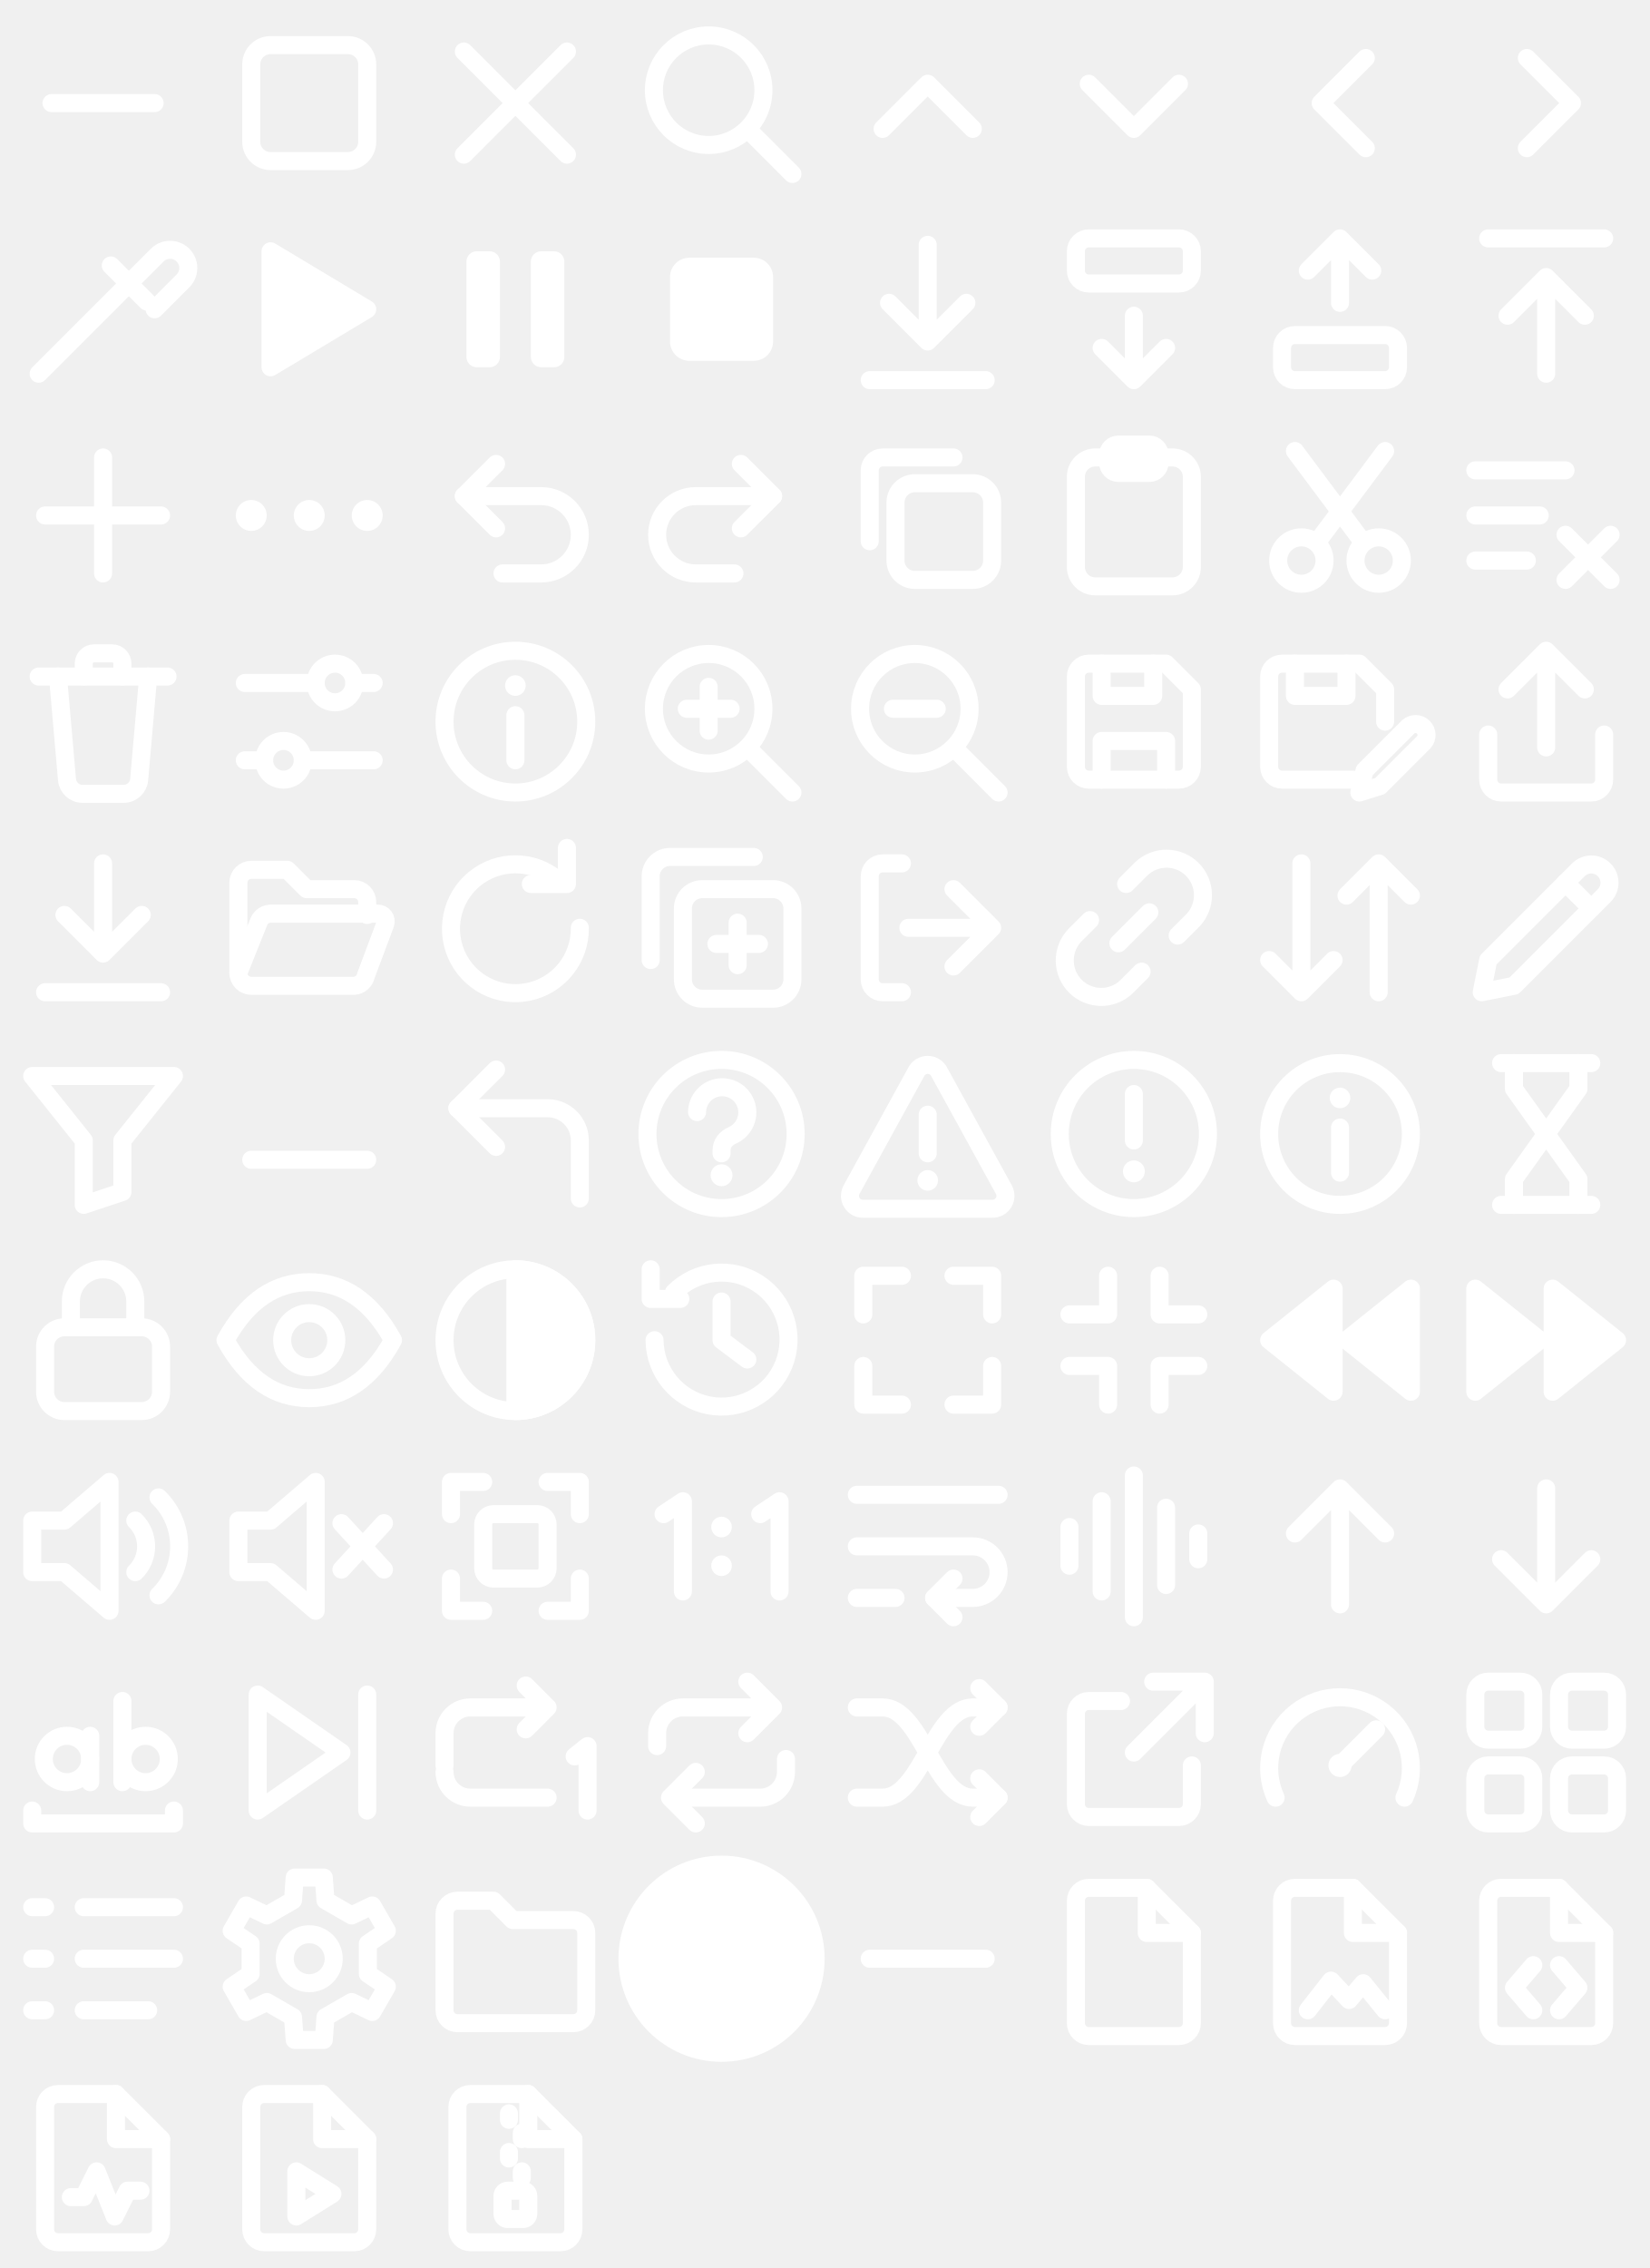
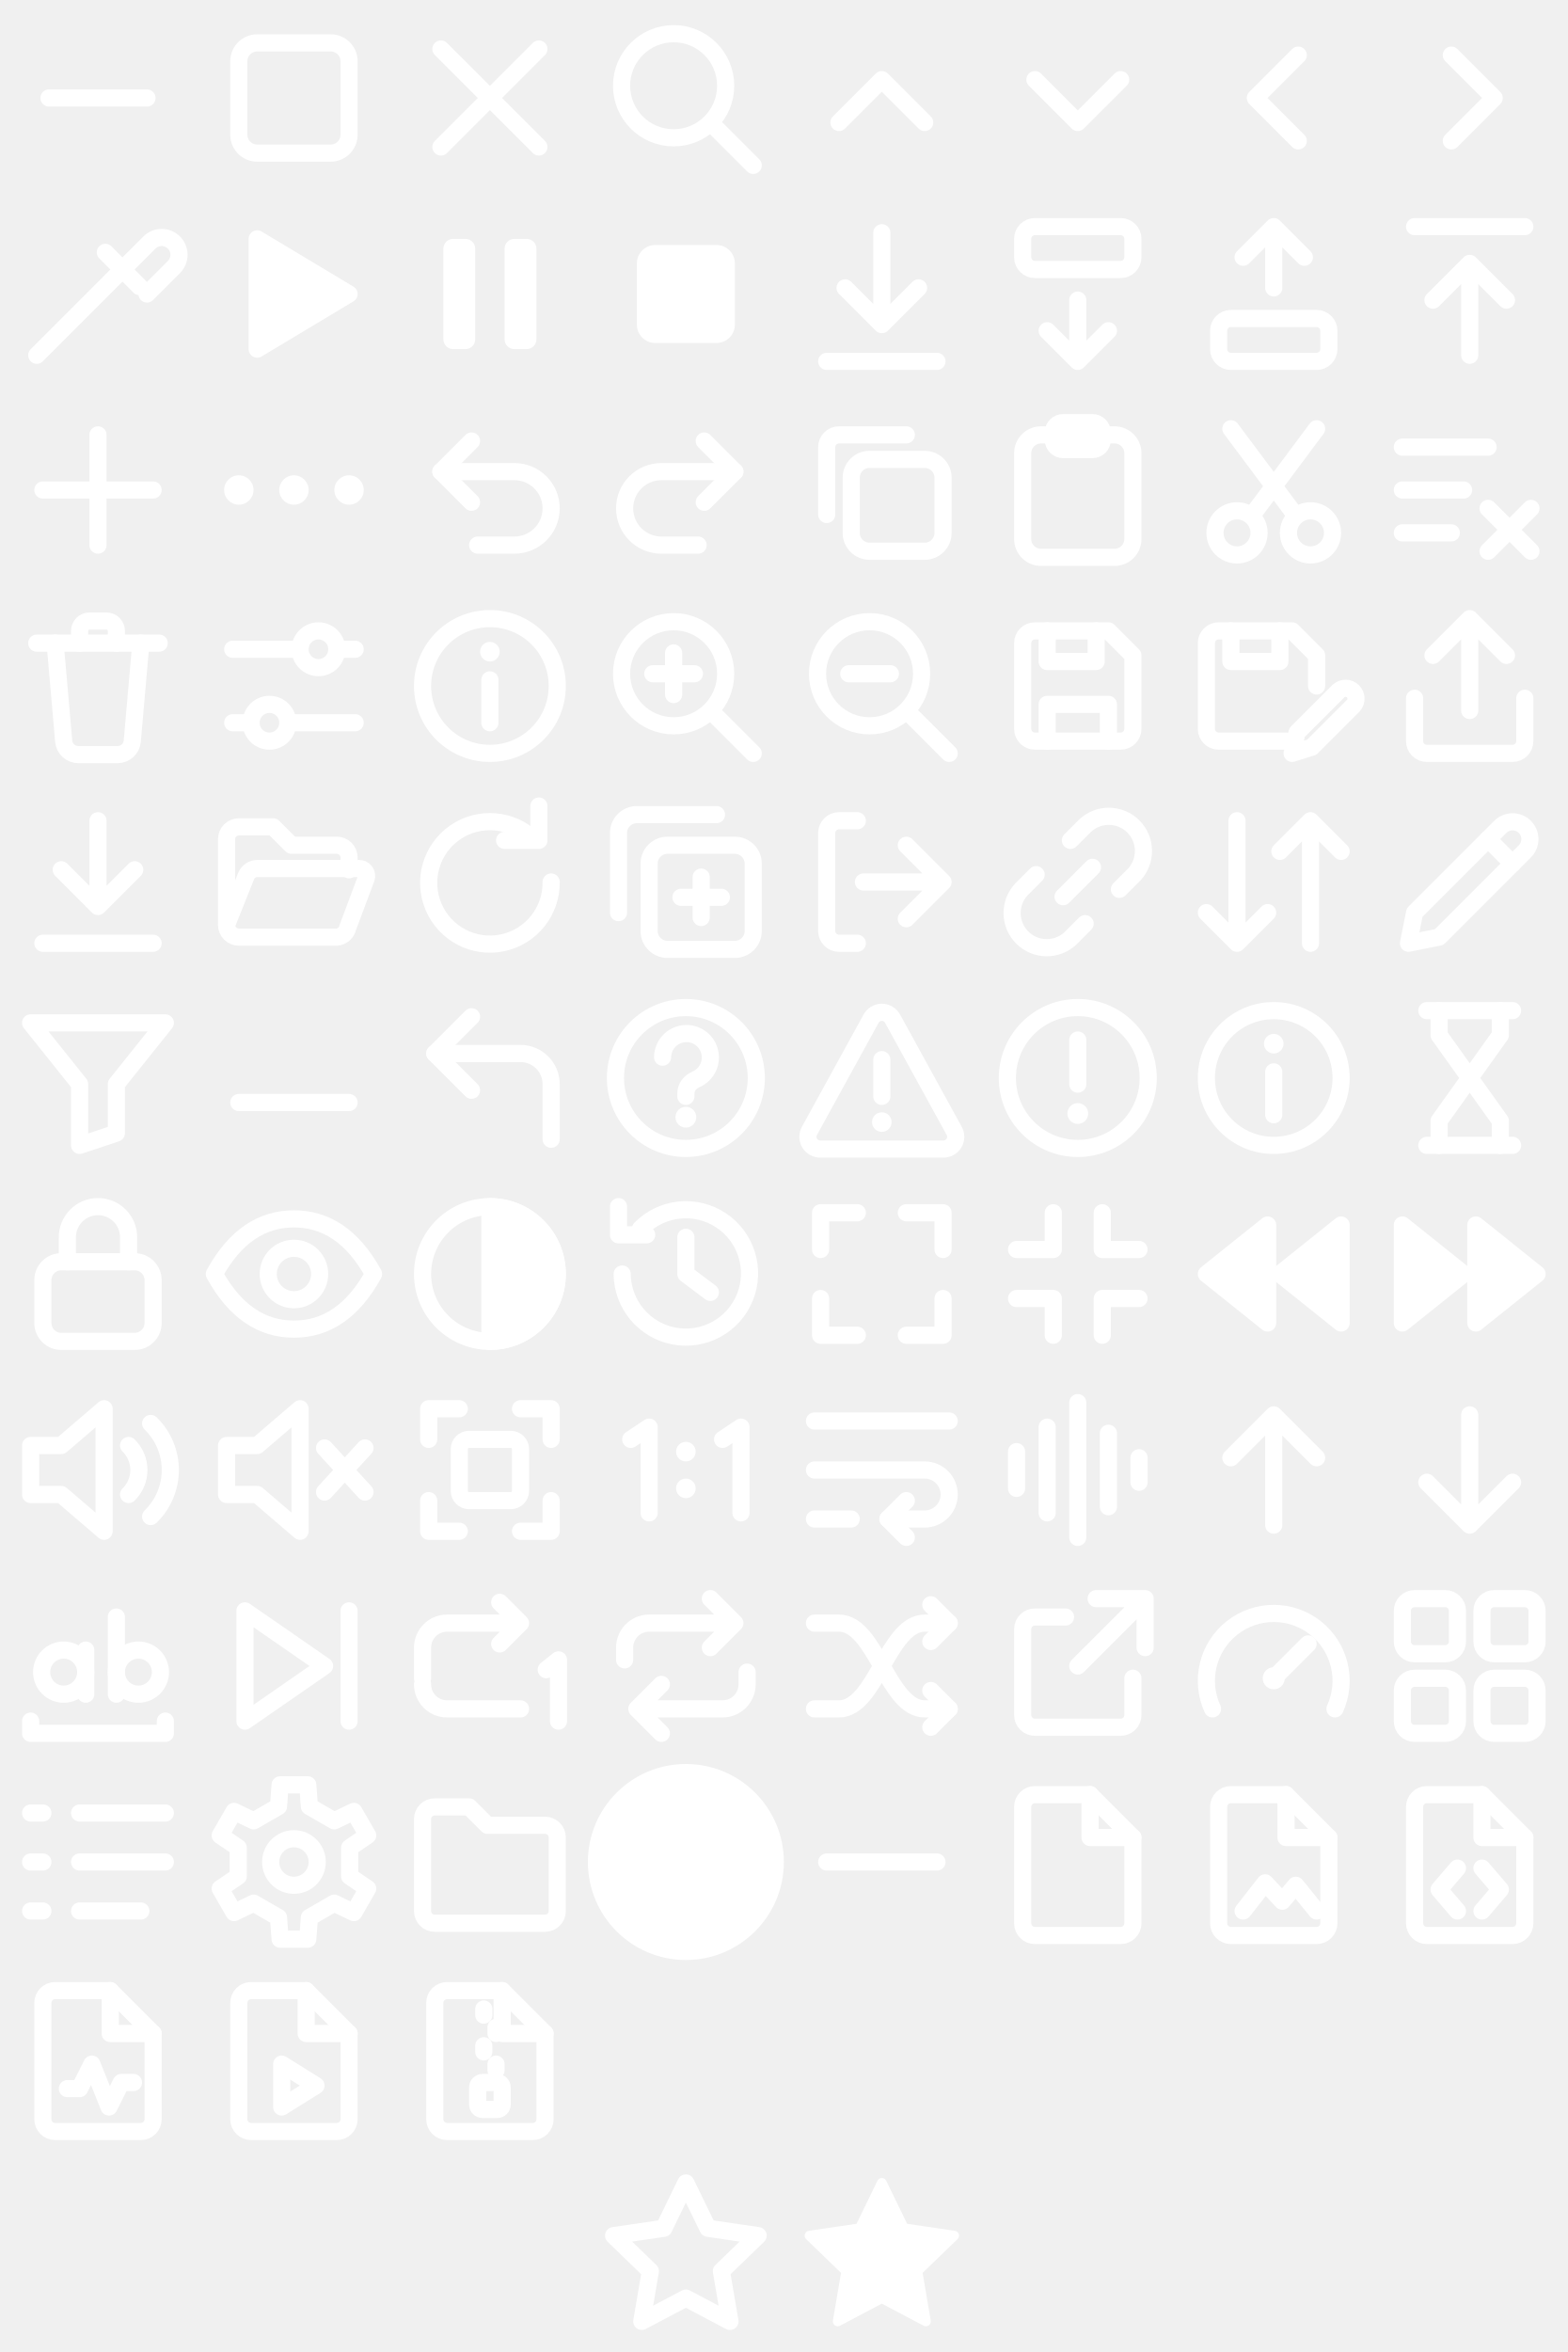
- <svg xmlns="http://www.w3.org/2000/svg" viewBox="0 0 192 264">
+ <svg xmlns="http://www.w3.org/2000/svg" viewBox="0 0 192 288">
  <g id="WndMinimize" transform="translate(0 0) scale(1.5)" fill="none" stroke="#ffffff" stroke-width="1.4" stroke-linecap="round" stroke-linejoin="round">
    <path d="M4 8h8" />
  </g>
  <g id="WndMaximize" transform="translate(24 0) scale(1.5)" fill="none" stroke="#ffffff" stroke-width="1.4" stroke-linecap="round" stroke-linejoin="round">
    <rect x="3.5" y="3.5" width="9" height="9" rx="1.5" />
  </g>
  <g id="WndClose" transform="translate(48 0) scale(1.5)" fill="none" stroke="#ffffff" stroke-width="1.4" stroke-linecap="round" stroke-linejoin="round">
    <path d="M4 4l8 8M12 4l-8 8" />
  </g>
  <g id="Search" transform="translate(72 0) scale(1.5)" fill="none" stroke="#ffffff" stroke-width="1.4" stroke-linecap="round" stroke-linejoin="round">
    <circle cx="7" cy="7" r="4.25" />
    <path d="M10.2 10.2l3.3 3.3" />
  </g>
  <g id="ChevronUp" transform="translate(96 0) scale(1.5)" fill="none" stroke="#ffffff" stroke-width="1.4" stroke-linecap="round" stroke-linejoin="round">
    <path d="M4.5 10L8 6.5l3.5 3.5" />
  </g>
  <g id="ChevronDown" transform="translate(120 0) scale(1.5)" fill="none" stroke="#ffffff" stroke-width="1.4" stroke-linecap="round" stroke-linejoin="round">
    <path d="M4.5 6.5L8 10l3.5-3.5" />
  </g>
  <g id="ChevronLeft" transform="translate(144 0) scale(1.5)" fill="none" stroke="#ffffff" stroke-width="1.4" stroke-linecap="round" stroke-linejoin="round">
    <path d="M10 4.5L6.5 8l3.5 3.5" />
  </g>
  <g id="ChevronRight" transform="translate(168 0) scale(1.5)" fill="none" stroke="#ffffff" stroke-width="1.4" stroke-linecap="round" stroke-linejoin="round">
    <path d="M6.5 4.5L10 8l-3.5 3.5" />
  </g>
  <g id="Picker" transform="translate(0 24) scale(1.5)" fill="none" stroke="#ffffff" stroke-width="1.4" stroke-linecap="round" stroke-linejoin="round">
    <path d="M3 13l1.2-1.2L10 6" />
    <path d="M8.6 4.6l2.8 2.8" />
    <path d="M10 6l2.2-2.2a1.41 1.41 0 0 1 2 2L12 8" />
  </g>
  <g id="Play" transform="translate(24 24) scale(1.5)" fill="none" stroke="#ffffff" stroke-width="1.4" stroke-linecap="round" stroke-linejoin="round">
    <path d="M5 3.5L12.5 8 5 12.5z" fill="#ffffff" />
  </g>
  <g id="Pause" transform="translate(48 24) scale(1.5)" fill="none" stroke="#ffffff" stroke-width="1.4" stroke-linecap="round" stroke-linejoin="round">
    <rect x="4.2" y="3.5" width="2.6" height="9" rx="0.8" fill="#ffffff" stroke="none" />
    <rect x="9.2" y="3.5" width="2.6" height="9" rx="0.8" fill="#ffffff" stroke="none" />
  </g>
  <g id="Stop" transform="translate(72 24) scale(1.5)" fill="none" stroke="#ffffff" stroke-width="1.4" stroke-linecap="round" stroke-linejoin="round">
    <rect x="4" y="4" width="8" height="8" rx="1.5" fill="#ffffff" stroke="none" />
  </g>
  <g id="SendToBack" transform="translate(96 24) scale(1.5)" fill="none" stroke="#ffffff" stroke-width="1.4" stroke-linecap="round" stroke-linejoin="round">
    <path d="M8 3v7.5M5 7.5l3 3 3-3" />
    <path d="M3.5 13.5h9" />
  </g>
  <g id="SendBackward" transform="translate(120 24) scale(1.5)" fill="none" stroke="#ffffff" stroke-width="1.4" stroke-linecap="round" stroke-linejoin="round">
    <rect x="3.5" y="2.5" width="9" height="3.5" rx="1" />
    <path d="M8 8.5v5M5.5 11l2.5 2.5 2.5-2.5" />
  </g>
  <g id="BringForward" transform="translate(144 24) scale(1.5)" fill="none" stroke="#ffffff" stroke-width="1.4" stroke-linecap="round" stroke-linejoin="round">
    <rect x="3.5" y="10" width="9" height="3.5" rx="1" />
    <path d="M8 7.5v-5M5.5 5L8 2.5 10.5 5" />
  </g>
  <g id="BringToFront" transform="translate(168 24) scale(1.5)" fill="none" stroke="#ffffff" stroke-width="1.4" stroke-linecap="round" stroke-linejoin="round">
    <path d="M8 13V5.5M5 8.5l3-3 3 3" />
    <path d="M3.5 2.5h9" />
  </g>
  <g id="Plus" transform="translate(0 48) scale(1.5)" fill="none" stroke="#ffffff" stroke-width="1.4" stroke-linecap="round" stroke-linejoin="round">
    <path d="M8 3.5v9M3.5 8h9" />
  </g>
  <g id="More" transform="translate(24 48) scale(1.5)" fill="none" stroke="#ffffff" stroke-width="1.4" stroke-linecap="round" stroke-linejoin="round">
    <circle cx="3.5" cy="8" r="1.2" fill="#ffffff" stroke="none" />
    <circle cx="8" cy="8" r="1.2" fill="#ffffff" stroke="none" />
    <circle cx="12.5" cy="8" r="1.2" fill="#ffffff" stroke="none" />
  </g>
  <g id="Undo" transform="translate(48 48) scale(1.5)" fill="none" stroke="#ffffff" stroke-width="1.4" stroke-linecap="round" stroke-linejoin="round">
    <path d="M4 6.5h6a3 3 0 0 1 0 6H7" />
    <path d="M6.5 4L4 6.5 6.5 9" />
  </g>
  <g id="Redo" transform="translate(72 48) scale(1.5)" fill="none" stroke="#ffffff" stroke-width="1.4" stroke-linecap="round" stroke-linejoin="round">
    <path d="M12 6.5H6a3 3 0 0 0 0 6h3" />
    <path d="M9.5 4L12 6.5 9.5 9" />
  </g>
  <g id="Copy" transform="translate(96 48) scale(1.5)" fill="none" stroke="#ffffff" stroke-width="1.4" stroke-linecap="round" stroke-linejoin="round">
    <rect x="5.5" y="5.5" width="7.5" height="7.5" rx="1.5" />
    <path d="M3.5 10V4.5a1 1 0 0 1 1-1H10" />
  </g>
  <g id="Paste" transform="translate(120 48) scale(1.5)" fill="none" stroke="#ffffff" stroke-width="1.4" stroke-linecap="round" stroke-linejoin="round">
    <rect x="3.5" y="3.5" width="9" height="10" rx="1.5" />
    <rect x="6" y="2.5" width="4" height="2.2" rx="0.8" />
  </g>
  <g id="Cut" transform="translate(144 48) scale(1.5)" fill="none" stroke="#ffffff" stroke-width="1.4" stroke-linecap="round" stroke-linejoin="round">
    <circle cx="5" cy="11.5" r="1.8" />
    <circle cx="11" cy="11.5" r="1.8" />
    <path d="M6.2 10.1L11.5 3M9.8 10.1L4.5 3" />
  </g>
  <g id="RemoveAll" transform="translate(168 48) scale(1.5)" fill="none" stroke="#ffffff" stroke-width="1.4" stroke-linecap="round" stroke-linejoin="round">
    <path d="M2.5 4.5h7M2.5 8h5M2.5 11.5h4" />
    <path d="M9.5 9.5l3.5 3.5M13 9.5L9.5 13" />
  </g>
  <g id="Remove" transform="translate(0 72) scale(1.5)" fill="none" stroke="#ffffff" stroke-width="1.4" stroke-linecap="round" stroke-linejoin="round">
    <path d="M3 4.5h10" />
    <path d="M6.5 4.5v-1a.8.8 0 0 1 .8-.8h1.4a.8.8 0 0 1 .8.8v1" />
    <path d="M4.5 4.5l.7 8a1.2 1.2 0 0 0 1.2 1.1h3.2a1.2 1.2 0 0 0 1.2-1.1l.7-8" />
  </g>
  <g id="Options" transform="translate(24 72) scale(1.5)" fill="none" stroke="#ffffff" stroke-width="1.4" stroke-linecap="round" stroke-linejoin="round">
    <path d="M3 5h5.5M11.5 5H13M3 11h1.5M7.5 11H13" />
    <circle cx="10" cy="5" r="1.5" />
    <circle cx="6" cy="11" r="1.5" />
  </g>
  <g id="About" transform="translate(48 72) scale(1.5)" fill="none" stroke="#ffffff" stroke-width="1.4" stroke-linecap="round" stroke-linejoin="round">
    <circle cx="8" cy="8" r="5.5" />
    <path d="M8 7.5V11" />
    <circle cx="8" cy="5.2" r="0.8" fill="#ffffff" stroke="none" />
  </g>
  <g id="ZoomIn" transform="translate(72 72) scale(1.5)" fill="none" stroke="#ffffff" stroke-width="1.4" stroke-linecap="round" stroke-linejoin="round">
    <circle cx="7" cy="7" r="4.25" />
    <path d="M10.2 10.2l3.3 3.3M7 5.3v3.4M5.3 7h3.4" />
  </g>
  <g id="ZoomOut" transform="translate(96 72) scale(1.5)" fill="none" stroke="#ffffff" stroke-width="1.4" stroke-linecap="round" stroke-linejoin="round">
    <circle cx="7" cy="7" r="4.25" />
    <path d="M10.2 10.2l3.3 3.3M5.3 7h3.4" />
  </g>
  <g id="Save" transform="translate(120 72) scale(1.5)" fill="none" stroke="#ffffff" stroke-width="1.4" stroke-linecap="round" stroke-linejoin="round">
    <path d="M3.5 4.5a1 1 0 0 1 1-1h6l2 2v6a1 1 0 0 1-1 1h-7a1 1 0 0 1-1-1z" />
    <path d="M5.5 3.5V6h4V3.5M5.5 12.5v-3h5v3" />
  </g>
  <g id="SaveAs" transform="translate(144 72) scale(1.5)" fill="none" stroke="#ffffff" stroke-width="1.4" stroke-linecap="round" stroke-linejoin="round">
    <path d="M9 12.5H3.5a1 1 0 0 1-1-1v-7a1 1 0 0 1 1-1h6l2 2V8" />
    <path d="M4.5 3.5V6h4V3.5" />
    <path d="M9.5 13.5l.4-1.7 3.4-3.4a.85.85 0 0 1 1.2 1.2l-3.4 3.4z" />
  </g>
  <g id="Export" transform="translate(168 72) scale(1.5)" fill="none" stroke="#ffffff" stroke-width="1.4" stroke-linecap="round" stroke-linejoin="round">
    <path d="M8 10V2.5M5 5.5l3-3 3 3" />
    <path d="M3.5 9v3.5a1 1 0 0 0 1 1h7a1 1 0 0 0 1-1V9" />
  </g>
  <g id="Download" transform="translate(0 96) scale(1.5)" fill="none" stroke="#ffffff" stroke-width="1.4" stroke-linecap="round" stroke-linejoin="round">
    <path d="M8 3v7M5 7l3 3 3-3" />
    <path d="M3.5 13h9" />
  </g>
  <g id="OpenFile" transform="translate(24 96) scale(1.5)" fill="none" stroke="#ffffff" stroke-width="1.4" stroke-linecap="round" stroke-linejoin="round">
    <path d="M2.5 11.5v-7a1 1 0 0 1 1-1h2.8l1.5 1.5h3.7a1 1 0 0 1 1 1v1" />
    <path d="M2.5 11.5l1.6-4a1 1 0 0 1 .9-.6h8.3a.6.6 0 0 1 .6.8l-1.5 4a1 1 0 0 1-.9.8H3.5a1 1 0 0 1-1-1z" />
  </g>
  <g id="Update" transform="translate(48 96) scale(1.5)" fill="none" stroke="#ffffff" stroke-width="1.4" stroke-linecap="round" stroke-linejoin="round">
    <path d="M13 8a5 5 0 1 1-1.5-3.5" />
    <path d="M12 1.8v2.8H9.2" />
  </g>
  <g id="Duplicate" transform="translate(72 96) scale(1.5)" fill="none" stroke="#ffffff" stroke-width="1.4" stroke-linecap="round" stroke-linejoin="round">
    <path d="M2.5 10.5v-6.5a1.5 1.5 0 0 1 1.5-1.5h6.5" />
    <rect x="5" y="5" width="8.5" height="8.5" rx="1.5" />
    <path d="M9.25 7.6v3.3M7.6 9.25h3.3" />
  </g>
  <g id="Quit" transform="translate(96 96) scale(1.5)" fill="none" stroke="#ffffff" stroke-width="1.4" stroke-linecap="round" stroke-linejoin="round">
    <path d="M6 13H4.5a1 1 0 0 1-1-1V4a1 1 0 0 1 1-1H6" />
    <path d="M10 5l3 3-3 3M13 8H6.5" />
  </g>
  <g id="Link" transform="translate(120 96) scale(1.5)" fill="none" stroke="#ffffff" stroke-width="1.4" stroke-linecap="round" stroke-linejoin="round">
    <path d="M6.8 9.2l2.4-2.4" />
    <path d="M7.4 4.6l1.2-1.2a2.83 2.83 0 0 1 4 4l-1.2 1.2" />
    <path d="M8.6 11.4l-1.2 1.2a2.83 2.83 0 0 1-4-4l1.2-1.2" />
  </g>
  <g id="Sort" transform="translate(144 96) scale(1.5)" fill="none" stroke="#ffffff" stroke-width="1.4" stroke-linecap="round" stroke-linejoin="round">
    <path d="M5 3v10M2.5 10.5L5 13l2.5-2.5" />
    <path d="M11 13V3M8.5 5.5L11 3l2.5 2.5" />
  </g>
  <g id="Edit" transform="translate(168 96) scale(1.5)" fill="none" stroke="#ffffff" stroke-width="1.4" stroke-linecap="round" stroke-linejoin="round">
    <path d="M3 13l.5-2.5 7-7a1.41 1.41 0 0 1 2 2l-7 7z" />
    <path d="M9.5 4.5l2 2" />
  </g>
  <g id="Filter" transform="translate(0 120) scale(1.5)" fill="none" stroke="#ffffff" stroke-width="1.4" stroke-linecap="round" stroke-linejoin="round">
    <path d="M2.5 3.5h11l-4 5v4l-3 1v-5z" />
  </g>
  <g id="Minimize" transform="translate(24 120) scale(1.5)" fill="none" stroke="#ffffff" stroke-width="1.4" stroke-linecap="round" stroke-linejoin="round">
    <path d="M3.5 10h9" />
  </g>
  <g id="ParentFolder" transform="translate(48 120) scale(1.5)" fill="none" stroke="#ffffff" stroke-width="1.4" stroke-linecap="round" stroke-linejoin="round">
    <path d="M13 13V8.5A2.5 2.5 0 0 0 10.5 6h-7" />
    <path d="M6.5 3L3.5 6l3 3" />
  </g>
  <g id="Question" transform="translate(72 120) scale(1.5)" fill="none" stroke="#ffffff" stroke-width="1.4" stroke-linecap="round" stroke-linejoin="round">
    <circle cx="8" cy="8" r="5.75" />
    <path d="M6.1 6.3a1.95 1.95 0 1 1 2.75 1.8c-.55.25-.85.65-.85 1.2v.2" />
    <circle cx="8" cy="11.2" r="0.85" fill="#ffffff" stroke="none" />
  </g>
  <g id="Warning" transform="translate(96 120) scale(1.5)" fill="none" stroke="#ffffff" stroke-width="1.4" stroke-linecap="round" stroke-linejoin="round">
    <path d="M7.1 3.2a1 1 0 0 1 1.8 0l5 9.1a1 1 0 0 1-.9 1.5H3a1 1 0 0 1-.9-1.5z" />
    <path d="M8 6.5v3" />
    <circle cx="8" cy="11.6" r="0.8" fill="#ffffff" stroke="none" />
  </g>
  <g id="Critical" transform="translate(120 120) scale(1.5)" fill="none" stroke="#ffffff" stroke-width="1.4" stroke-linecap="round" stroke-linejoin="round">
    <circle cx="8" cy="8" r="5.75" />
    <path d="M8 4.9v3.6" />
    <circle cx="8" cy="10.9" r="0.85" fill="#ffffff" stroke="none" />
  </g>
  <g id="Information" transform="translate(144 120) scale(1.5)" fill="none" stroke="#ffffff" stroke-width="1.4" stroke-linecap="round" stroke-linejoin="round">
    <circle cx="8" cy="8" r="5.5" />
    <path d="M8 7.5V11" />
    <circle cx="8" cy="5.2" r="0.8" fill="#ffffff" stroke="none" />
  </g>
  <g id="HourGlass" transform="translate(168 120) scale(1.5)" fill="none" stroke="#ffffff" stroke-width="1.4" stroke-linecap="round" stroke-linejoin="round">
    <path d="M4.5 2.5h7M4.5 13.5h7" />
    <path d="M5.5 2.5v2L8 8l2.5-3.5v-2M5.5 13.5v-2L8 8l2.5 3.5v2" />
  </g>
  <g id="Lock" transform="translate(0 144) scale(1.5)" fill="none" stroke="#ffffff" stroke-width="1.4" stroke-linecap="round" stroke-linejoin="round">
    <rect x="3.5" y="7" width="9" height="6.5" rx="1.5" />
    <path d="M5.5 7V5a2.5 2.5 0 0 1 5 0v2" />
  </g>
  <g id="Eye" transform="translate(24 144) scale(1.5)" fill="none" stroke="#ffffff" stroke-width="1.4" stroke-linecap="round" stroke-linejoin="round">
    <path d="M1.5 8C3.2 4.9 5.4 3.5 8 3.5s4.8 1.4 6.5 4.5c-1.7 3.1-3.9 4.5-6.5 4.5S3.2 11.1 1.5 8z" />
    <circle cx="8" cy="8" r="2.1" />
  </g>
  <g id="Appearance" transform="translate(48 144) scale(1.5)" fill="none" stroke="#ffffff" stroke-width="1.4" stroke-linecap="round" stroke-linejoin="round">
    <circle cx="8" cy="8" r="5.5" />
    <path d="M8 2.5a5.5 5.5 0 0 1 0 11z" fill="#ffffff" />
  </g>
  <g id="History" transform="translate(72 144) scale(1.5)" fill="none" stroke="#ffffff" stroke-width="1.4" stroke-linecap="round" stroke-linejoin="round">
    <path d="M2.8 8a5.2 5.2 0 1 0 1.5-3.7" />
    <path d="M2.5 2.5v2.3h2.3" />
    <path d="M8 5v3l2 1.5" />
  </g>
  <g id="FullScreen" transform="translate(96 144) scale(1.5)" fill="none" stroke="#ffffff" stroke-width="1.4" stroke-linecap="round" stroke-linejoin="round">
    <path d="M3 6V3h3M10 3h3v3M13 10v3h-3M6 13H3v-3" />
  </g>
  <g id="ExitFullScreen" transform="translate(120 144) scale(1.5)" fill="none" stroke="#ffffff" stroke-width="1.4" stroke-linecap="round" stroke-linejoin="round">
    <path d="M6 3v3H3M13 6h-3V3M10 13v-3h3M3 10h3v3" />
  </g>
  <g id="SeekBackward" transform="translate(144 144) scale(1.5)" fill="none" stroke="#ffffff" stroke-width="1.4" stroke-linecap="round" stroke-linejoin="round">
    <path d="M7.5 4L2.5 8l5 4zM13.5 4l-5 4 5 4z" fill="#ffffff" />
  </g>
  <g id="SeekForward" transform="translate(168 144) scale(1.5)" fill="none" stroke="#ffffff" stroke-width="1.4" stroke-linecap="round" stroke-linejoin="round">
    <path d="M8.5 4l5 4-5 4zM2.5 4l5 4-5 4z" fill="#ffffff" />
  </g>
  <g id="Volume" transform="translate(0 168) scale(1.5)" fill="none" stroke="#ffffff" stroke-width="1.4" stroke-linecap="round" stroke-linejoin="round">
    <path d="M2.5 6H5l3.5-3v10L5 10H2.5z" />
    <path d="M10.5 6a2.8 2.8 0 0 1 0 4M12.3 4.2a5.3 5.3 0 0 1 0 7.6" />
  </g>
  <g id="VolumeMute" transform="translate(24 168) scale(1.5)" fill="none" stroke="#ffffff" stroke-width="1.4" stroke-linecap="round" stroke-linejoin="round">
    <path d="M2.5 6H5l3.5-3v10L5 10H2.5z" />
    <path d="M10.5 6.2l3.3 3.6M13.8 6.2l-3.3 3.6" />
  </g>
  <g id="FitView" transform="translate(48 168) scale(1.5)" fill="none" stroke="#ffffff" stroke-width="1.4" stroke-linecap="round" stroke-linejoin="round">
    <path d="M3 5.5V3h2.5M10.5 3H13v2.5M13 10.5V13h-2.5M5.5 13H3v-2.5" />
    <rect x="5.5" y="5.5" width="5" height="5" rx="0.8" />
  </g>
  <g id="ActualSize" transform="translate(72 168) scale(1.5)" fill="none" stroke="#ffffff" stroke-width="1.4" stroke-linecap="round" stroke-linejoin="round">
    <path d="M3.5 5.5L5 4.5v7" />
    <circle cx="8" cy="6.5" r="0.8" fill="#ffffff" stroke="none" />
    <circle cx="8" cy="9.5" r="0.8" fill="#ffffff" stroke="none" />
    <path d="M11 5.5l1.5-1v7" />
  </g>
  <g id="Wrap" transform="translate(96 168) scale(1.5)" fill="none" stroke="#ffffff" stroke-width="1.4" stroke-linecap="round" stroke-linejoin="round">
    <path d="M2.5 4h11M2.5 8h9a2 2 0 0 1 0 4h-3" />
    <path d="M10 10.5L8.5 12l1.5 1.5" />
    <path d="M2.5 12h3" />
  </g>
  <g id="AudioTracks" transform="translate(120 168) scale(1.5)" fill="none" stroke="#ffffff" stroke-width="1.4" stroke-linecap="round" stroke-linejoin="round">
    <path d="M3 6.5v3M5.5 4.5v7M8 2.5v11M10.5 5v6M13 7v2" />
  </g>
  <g id="SearchPrevious" transform="translate(144 168) scale(1.5)" fill="none" stroke="#ffffff" stroke-width="1.4" stroke-linecap="round" stroke-linejoin="round">
    <path d="M8 12.5v-9M4.5 7L8 3.5 11.5 7" />
  </g>
  <g id="SearchNext" transform="translate(168 168) scale(1.5)" fill="none" stroke="#ffffff" stroke-width="1.4" stroke-linecap="round" stroke-linejoin="round">
    <path d="M8 3.5v9M4.5 9L8 12.5 11.5 9" />
  </g>
  <g id="MatchWholeWord" transform="translate(0 192) scale(1.5)" fill="none" stroke="#ffffff" stroke-width="1.4" stroke-linecap="round" stroke-linejoin="round">
    <circle cx="5.2" cy="8.5" r="1.8" />
    <path d="M7 6.7v3.6" />
    <path d="M9.5 4v6.3" />
    <circle cx="11.3" cy="8.5" r="1.8" />
    <path d="M2.5 12.5v1h11v-1" />
  </g>
  <g id="PlayOnce" transform="translate(24 192) scale(1.5)" fill="none" stroke="#ffffff" stroke-width="1.4" stroke-linecap="round" stroke-linejoin="round">
    <path d="M4 3.5l6.5 4.5L4 12.5z" />
    <path d="M12.5 3.5v9" />
  </g>
  <g id="RepeatOne" transform="translate(48 192) scale(1.5)" fill="none" stroke="#ffffff" stroke-width="1.4" stroke-linecap="round" stroke-linejoin="round">
    <path d="M2.5 9V6.5a2 2 0 0 1 2-2h6M8.8 2.8l1.7 1.7-1.7 1.7" />
    <path d="M10.5 11.5H4.5a2 2 0 0 1-2-2" />
    <path d="M12.6 8.3l1-.8v5" />
  </g>
  <g id="RepeatAll" transform="translate(72 192) scale(1.5)" fill="none" stroke="#ffffff" stroke-width="1.4" stroke-linecap="round" stroke-linejoin="round">
    <path d="M3 7.5v-1a2 2 0 0 1 2-2h7M10 2.5l2 2-2 2" />
    <path d="M13 8.5v1a2 2 0 0 1-2 2H4M6 13.5l-2-2 2-2" />
  </g>
  <g id="Shuffle" transform="translate(96 192) scale(1.5)" fill="none" stroke="#ffffff" stroke-width="1.4" stroke-linecap="round" stroke-linejoin="round">
    <path d="M2.5 4.5h2c3 0 4 7 7 7h2M2.5 11.5h2c3 0 4-7 7-7h2" />
    <path d="M12 3l1.5 1.5L12 6M12 10l1.5 1.5L12 13" />
  </g>
  <g id="OpenExternal" transform="translate(120 192) scale(1.5)" fill="none" stroke="#ffffff" stroke-width="1.4" stroke-linecap="round" stroke-linejoin="round">
    <path d="M12.5 9v3a1 1 0 0 1-1 1h-7a1 1 0 0 1-1-1V5a1 1 0 0 1 1-1H7" />
    <path d="M9.5 2.5h4v4M13.5 2.5L8 8" />
  </g>
  <g id="PlaybackSpeed" transform="translate(144 192) scale(1.5)" fill="none" stroke="#ffffff" stroke-width="1.4" stroke-linecap="round" stroke-linejoin="round">
    <path d="M3 11.5a5.5 5.5 0 1 1 10 0" />
    <path d="M8 9l2.8-2.8" />
    <circle cx="8" cy="9" r="0.9" fill="#ffffff" stroke="none" />
  </g>
  <g id="ExploreFolder" transform="translate(168 192) scale(1.5)" fill="none" stroke="#ffffff" stroke-width="1.4" stroke-linecap="round" stroke-linejoin="round">
    <rect x="2.5" y="2.5" width="4.5" height="4.5" rx="1" />
    <rect x="9" y="2.5" width="4.5" height="4.5" rx="1" />
    <rect x="2.5" y="9" width="4.5" height="4.5" rx="1" />
    <rect x="9" y="9" width="4.5" height="4.5" rx="1" />
  </g>
  <g id="LineNumbers" transform="translate(0 216) scale(1.5)" fill="none" stroke="#ffffff" stroke-width="1.4" stroke-linecap="round" stroke-linejoin="round">
    <path d="M2.5 4h1M2.5 8h1M2.5 12h1" />
    <path d="M6.5 4h7M6.5 8h7M6.5 12h5" />
  </g>
  <g id="Settings" transform="translate(24 216) scale(1.5)" fill="none" stroke="#ffffff" stroke-width="1.4" stroke-linecap="round" stroke-linejoin="round">
    <path d="M6.74 3.47L6.87 1.70L9.13 1.70L9.26 3.47L11.29 4.64L12.89 3.87L14.02 5.83L12.55 6.83L12.55 9.17L14.02 10.17L12.89 12.13L11.29 11.36L9.26 12.53L9.13 14.30L6.87 14.30L6.74 12.53L4.71 11.36L3.11 12.13L1.98 10.17L3.45 9.17L3.45 6.83L1.98 5.83L3.11 3.87L4.71 4.64z" />
    <circle cx="8" cy="8" r="1.9" />
  </g>
  <g id="Folder" transform="translate(48 216) scale(1.5)" fill="none" stroke="#ffffff" stroke-width="1.4" stroke-linecap="round" stroke-linejoin="round">
    <path d="M2.5 4.5a1 1 0 0 1 1-1h2.8l1.5 1.5h4.7a1 1 0 0 1 1 1v6a1 1 0 0 1-1 1h-9a1 1 0 0 1-1-1z" />
  </g>
  <g id="Dot" transform="translate(72 216) scale(1.5)" fill="none" stroke="#ffffff" stroke-width="1.4" stroke-linecap="round" stroke-linejoin="round">
    <circle cx="8" cy="8" r="8" fill="#ffffff" stroke="none" />
  </g>
  <g id="Minus" transform="translate(96 216) scale(1.5)" fill="none" stroke="#ffffff" stroke-width="1.4" stroke-linecap="round" stroke-linejoin="round">
    <path d="M3.5 8h9" />
  </g>
  <g id="File" transform="translate(120 216) scale(1.5)" fill="none" stroke="#ffffff" stroke-width="1.4" stroke-linecap="round" stroke-linejoin="round">
    <path d="M4.5 2.5h4.5l3.5 3.5v7a1 1 0 0 1-1 1h-7a1 1 0 0 1-1-1v-9.5a1 1 0 0 1 1-1z" />
    <path d="M9 2.5v3.5h3.5" />
  </g>
  <g id="FileImage" transform="translate(144 216) scale(1.5)" fill="none" stroke="#ffffff" stroke-width="1.4" stroke-linecap="round" stroke-linejoin="round">
    <path d="M4.5 2.5h4.5l3.5 3.5v7a1 1 0 0 1-1 1h-7a1 1 0 0 1-1-1v-9.5a1 1 0 0 1 1-1z" />
    <path d="M9 2.5v3.5h3.5" />
    <path d="M5.5 12l1.8-2.3 1.4 1.5 1.1-1.3 1.7 2.1" />
  </g>
  <g id="FileCode" transform="translate(168 216) scale(1.5)" fill="none" stroke="#ffffff" stroke-width="1.4" stroke-linecap="round" stroke-linejoin="round">
    <path d="M4.5 2.5h4.5l3.5 3.5v7a1 1 0 0 1-1 1h-7a1 1 0 0 1-1-1v-9.5a1 1 0 0 1 1-1z" />
    <path d="M9 2.5v3.5h3.5" />
    <path d="M7 8.5l-1.5 1.75 1.5 1.75M9 8.5l1.5 1.75-1.5 1.75" />
  </g>
  <g id="FileAudio" transform="translate(0 240) scale(1.5)" fill="none" stroke="#ffffff" stroke-width="1.4" stroke-linecap="round" stroke-linejoin="round">
    <path d="M4.5 2.5h4.5l3.5 3.5v7a1 1 0 0 1-1 1h-7a1 1 0 0 1-1-1v-9.5a1 1 0 0 1 1-1z" />
    <path d="M9 2.5v3.5h3.5" />
    <path d="M5.5 10.5h1l1-2 1.4 3.5 1-2h1" />
  </g>
  <g id="FileVideo" transform="translate(24 240) scale(1.5)" fill="none" stroke="#ffffff" stroke-width="1.4" stroke-linecap="round" stroke-linejoin="round">
    <path d="M4.5 2.5h4.5l3.5 3.5v7a1 1 0 0 1-1 1h-7a1 1 0 0 1-1-1v-9.5a1 1 0 0 1 1-1z" />
    <path d="M9 2.5v3.5h3.5" />
    <path d="M7 8.5v3.5l2.8-1.75z" />
  </g>
  <g id="FileArchive" transform="translate(48 240) scale(1.5)" fill="none" stroke="#ffffff" stroke-width="1.4" stroke-linecap="round" stroke-linejoin="round">
    <path d="M4.5 2.5h4.5l3.5 3.5v7a1 1 0 0 1-1 1h-7a1 1 0 0 1-1-1v-9.5a1 1 0 0 1 1-1z" />
    <path d="M9 2.5v3.5h3.5" />
    <path d="M7.5 4v0.5M8.5 5.5v0.5M7.5 7v0.5M8.5 8.5v0.5" />
    <rect x="7" y="10" width="2" height="2.2" rx="0.4" />
  </g>
+   <g id="Star" transform="translate(72 264) scale(1.5)" fill="none" stroke="#ffffff" stroke-width="1.4" stroke-linecap="round" stroke-linejoin="round">
+     <path d="M8 2.2l1.8 3.7 4.1.6-3 2.9.7 4.1L8 11.6l-3.6 1.9.7-4.1-3-2.9 4.1-.6z" />
+   </g>
+   <g id="StarFilled" transform="translate(96 264) scale(1.5)" fill="#ffffff" stroke="#ffffff" stroke-width="0.8" stroke-linecap="round" stroke-linejoin="round">
+     <path d="M8 2.2l1.8 3.7 4.1.6-3 2.9.7 4.1L8 11.6l-3.6 1.9.7-4.1-3-2.9 4.1-.6z" />
+   </g>
</svg>
